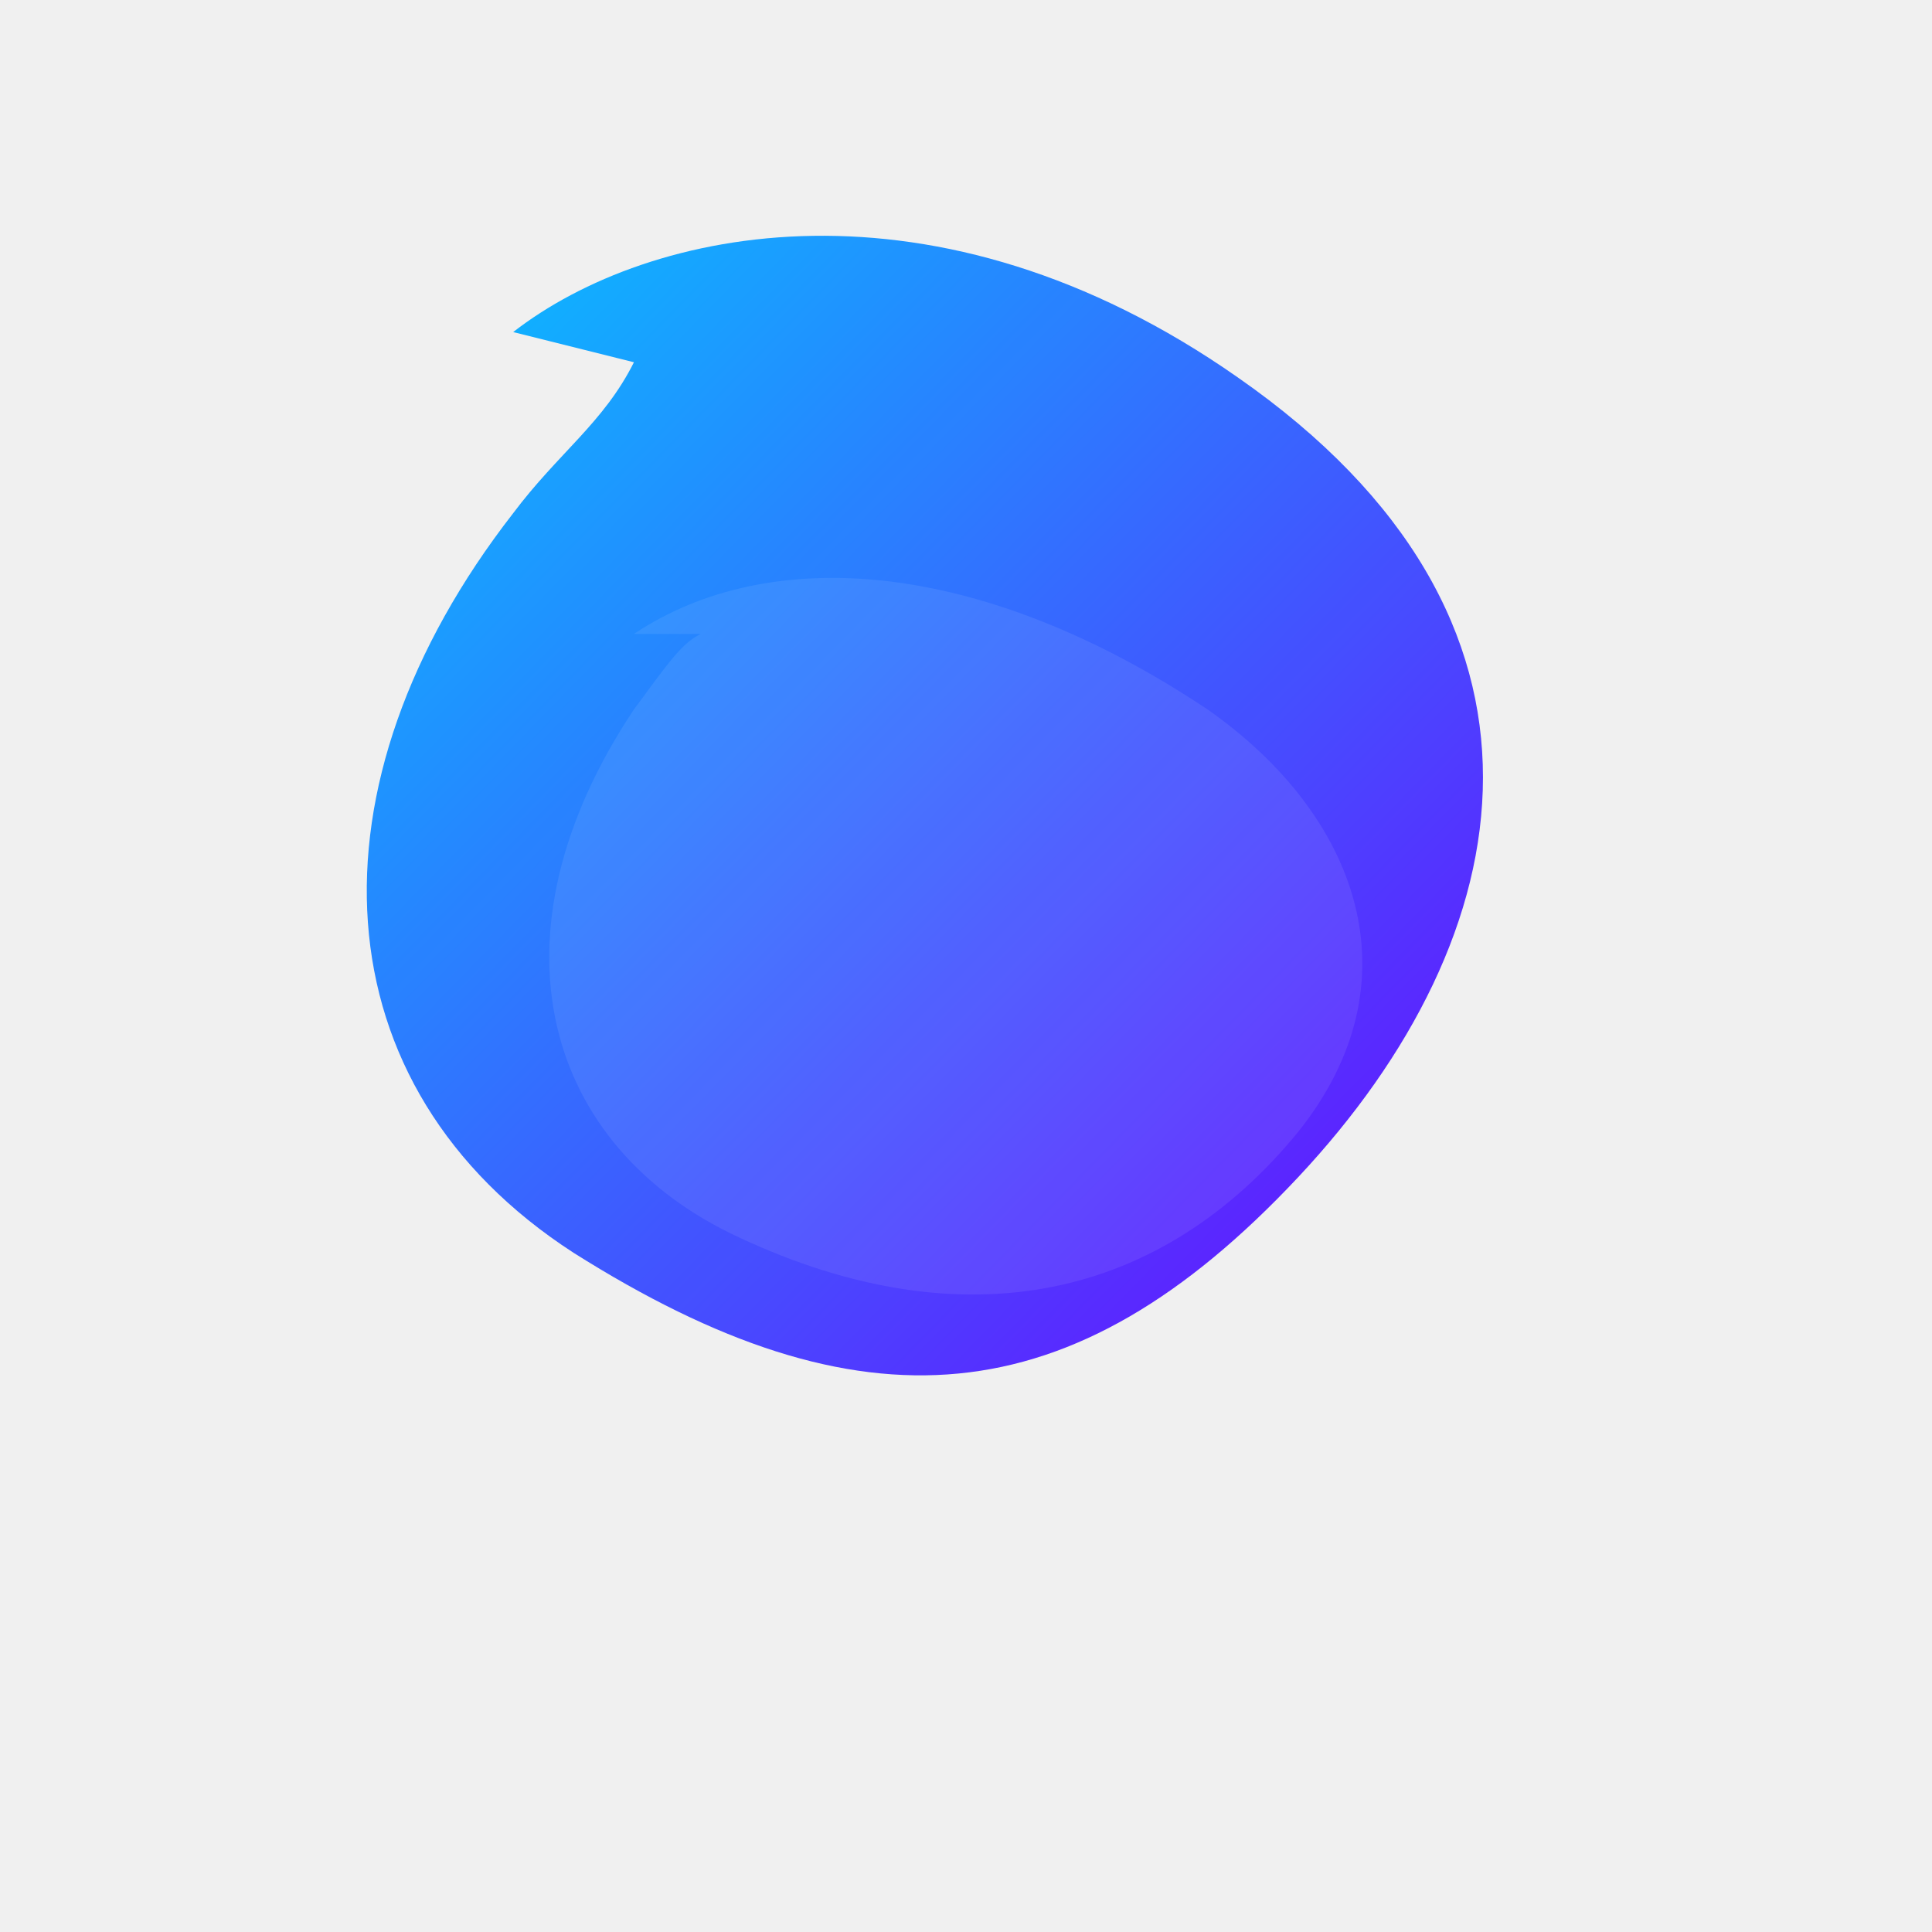
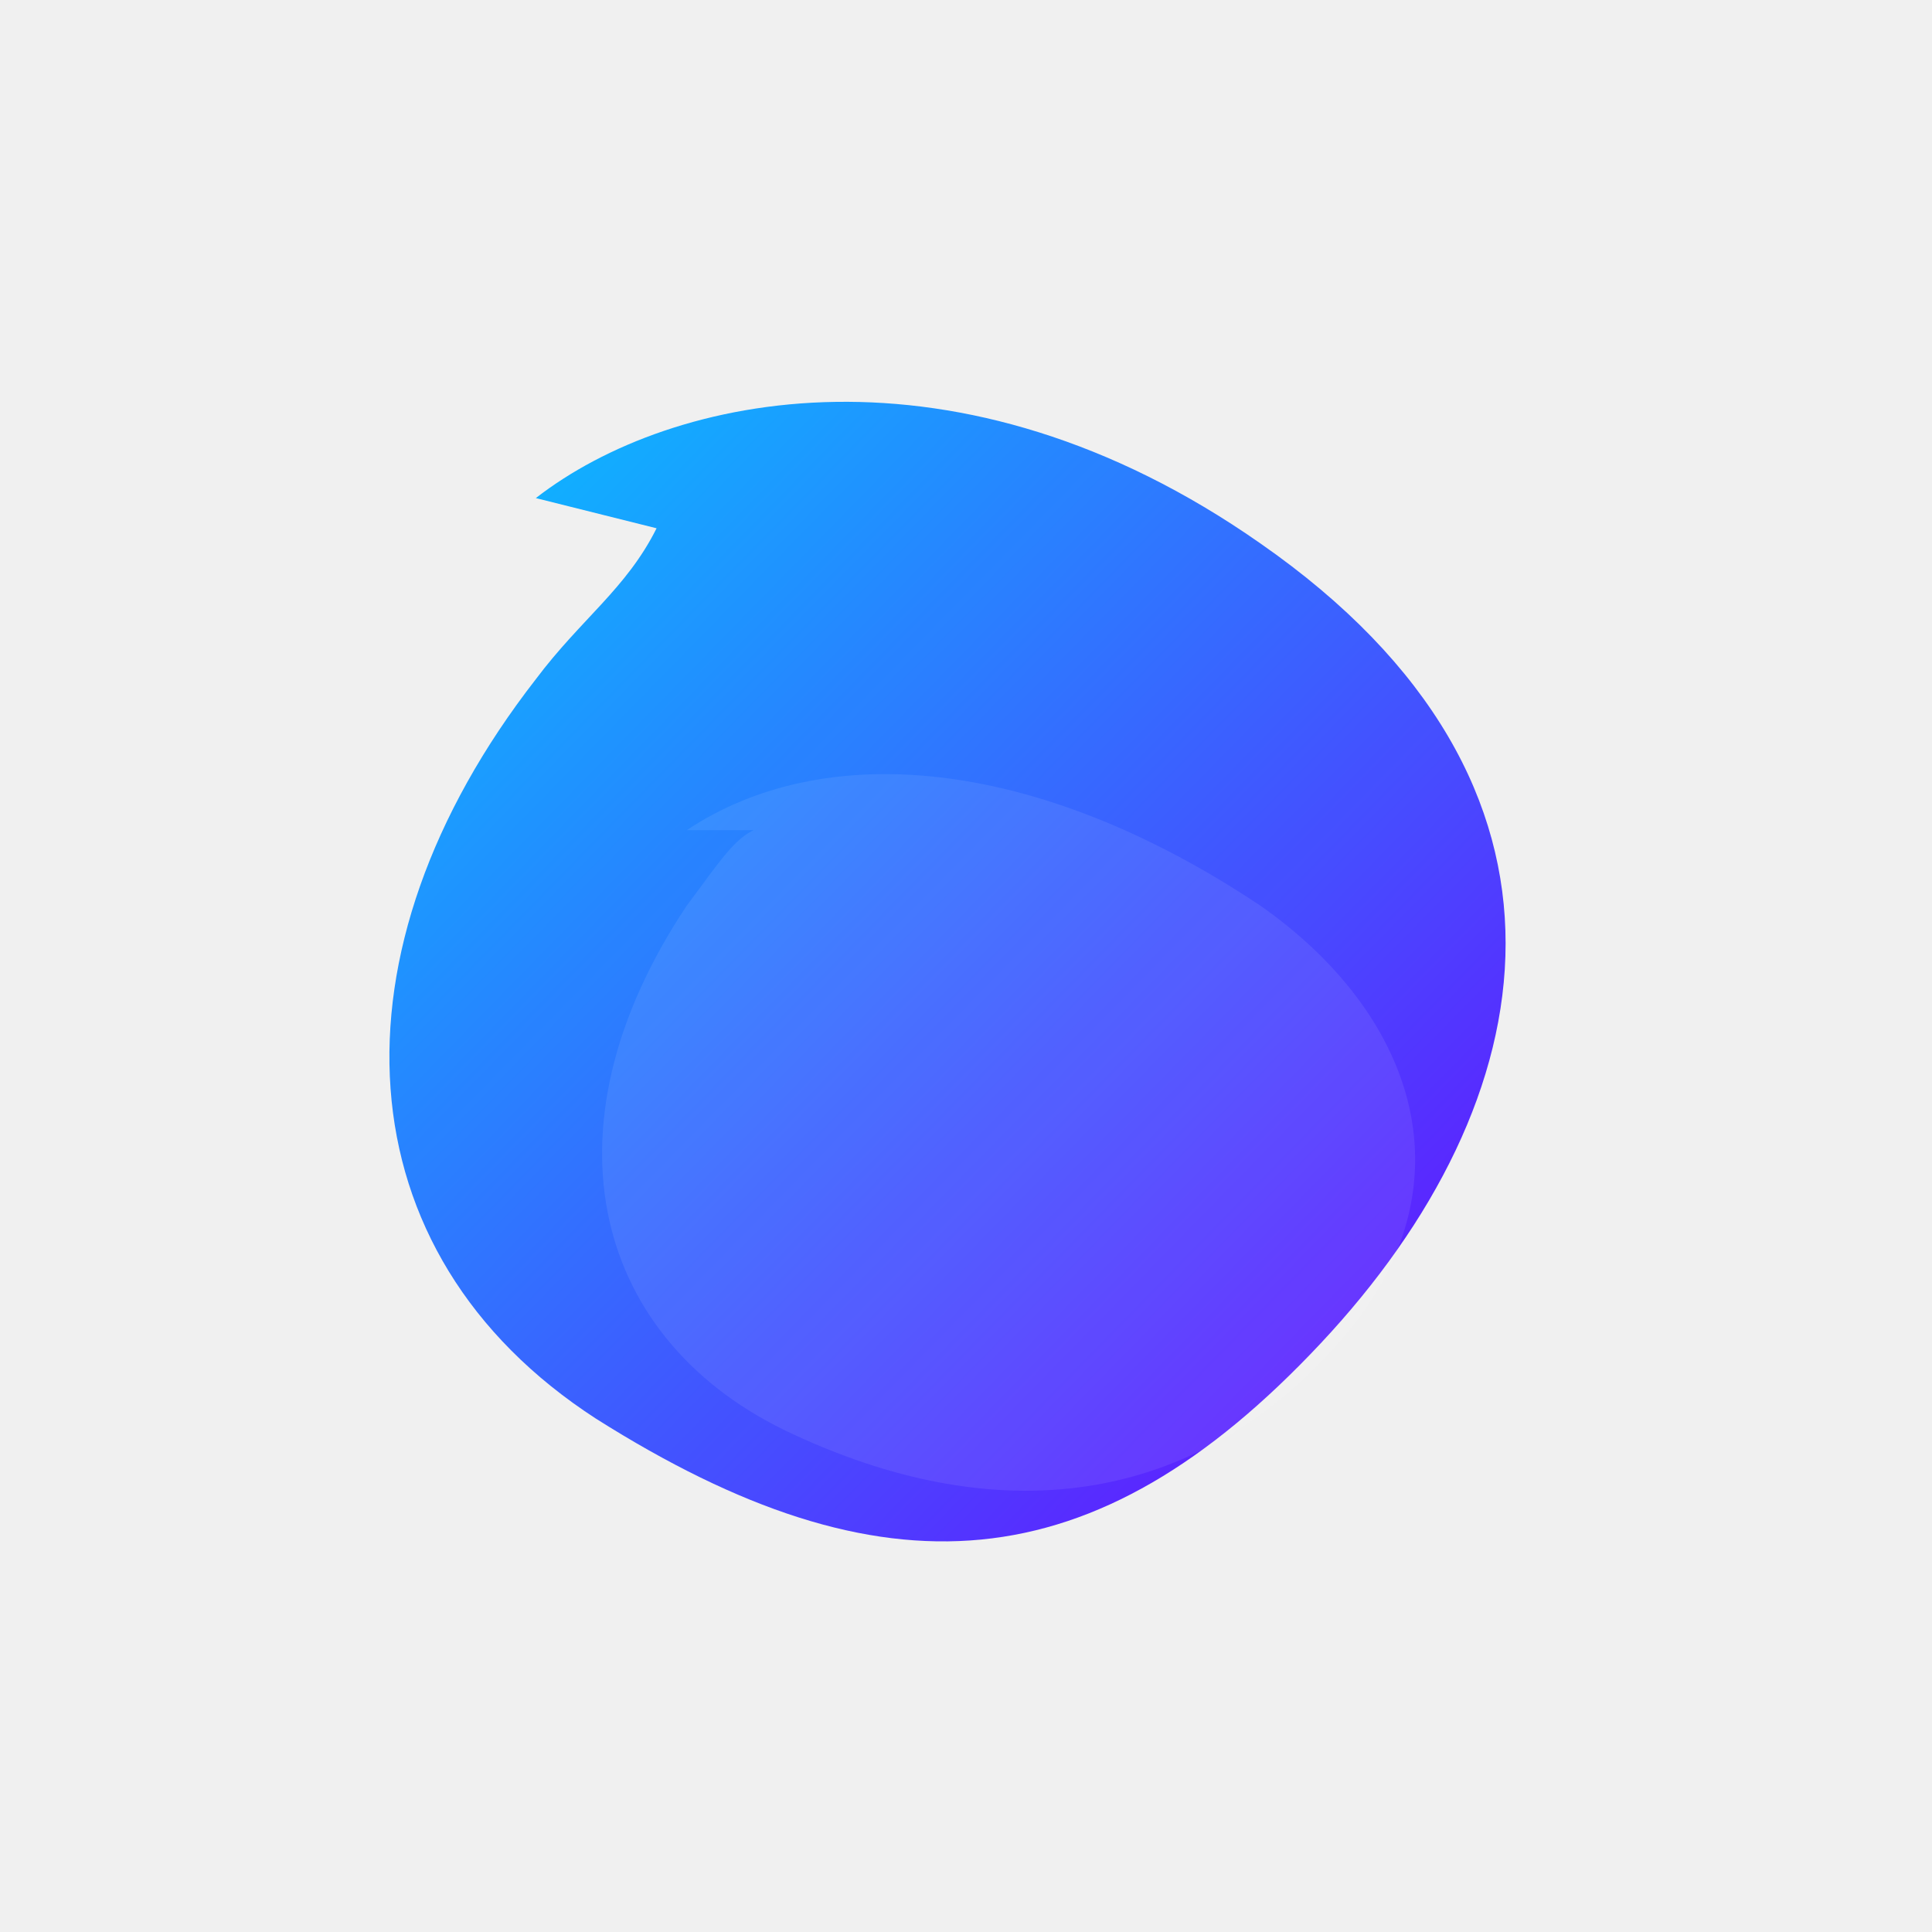
<svg xmlns="http://www.w3.org/2000/svg" viewBox="0 0 256 256" width="256" height="256" role="img" aria-labelledby="t2">
  <defs>
    <linearGradient id="grad2" x1="0" x2="1" y1="0" y2="1">
      <stop offset="0" stop-color="#00c2ff" />
      <stop offset="1" stop-color="#6a00ff" />
    </linearGradient>
  </defs>
-   <path d="M64 40c18-14 56-22 96 6 46 32 38 74 8 106-30 32-58 34-96 10-34-22-36-62-8-98 6-8 12-12 16-20z" fill="url(#grad2)" opacity="0.98" transform="translate(4 4)" />
-   <path d="M84 84c18-12 46-10 76 10 20 14 28 36 12 56-18 22-44 28-74 14-26-12-34-40-14-70 6-8 8-12 14-10z" fill="#ffffff" fill-opacity="0.08" />
+   <path d="M64 40c18-14 56-22 96 6 46 32 38 74 8 106-30 32-58 34-96 10-34-22-36-62-8-98 6-8 12-12 16-20z" fill="url(#grad2)" opacity="0.98" transform="translate(7 26)" />
+   <path d="M84 84c18-12 46-10 76 10 20 14 28 36 12 56-18 22-44 28-74 14-26-12-34-40-14-70 6-8 8-12 14-10z" fill="#ffffff" fill-opacity="0.08" transform="translate(7 26)" />
</svg>
